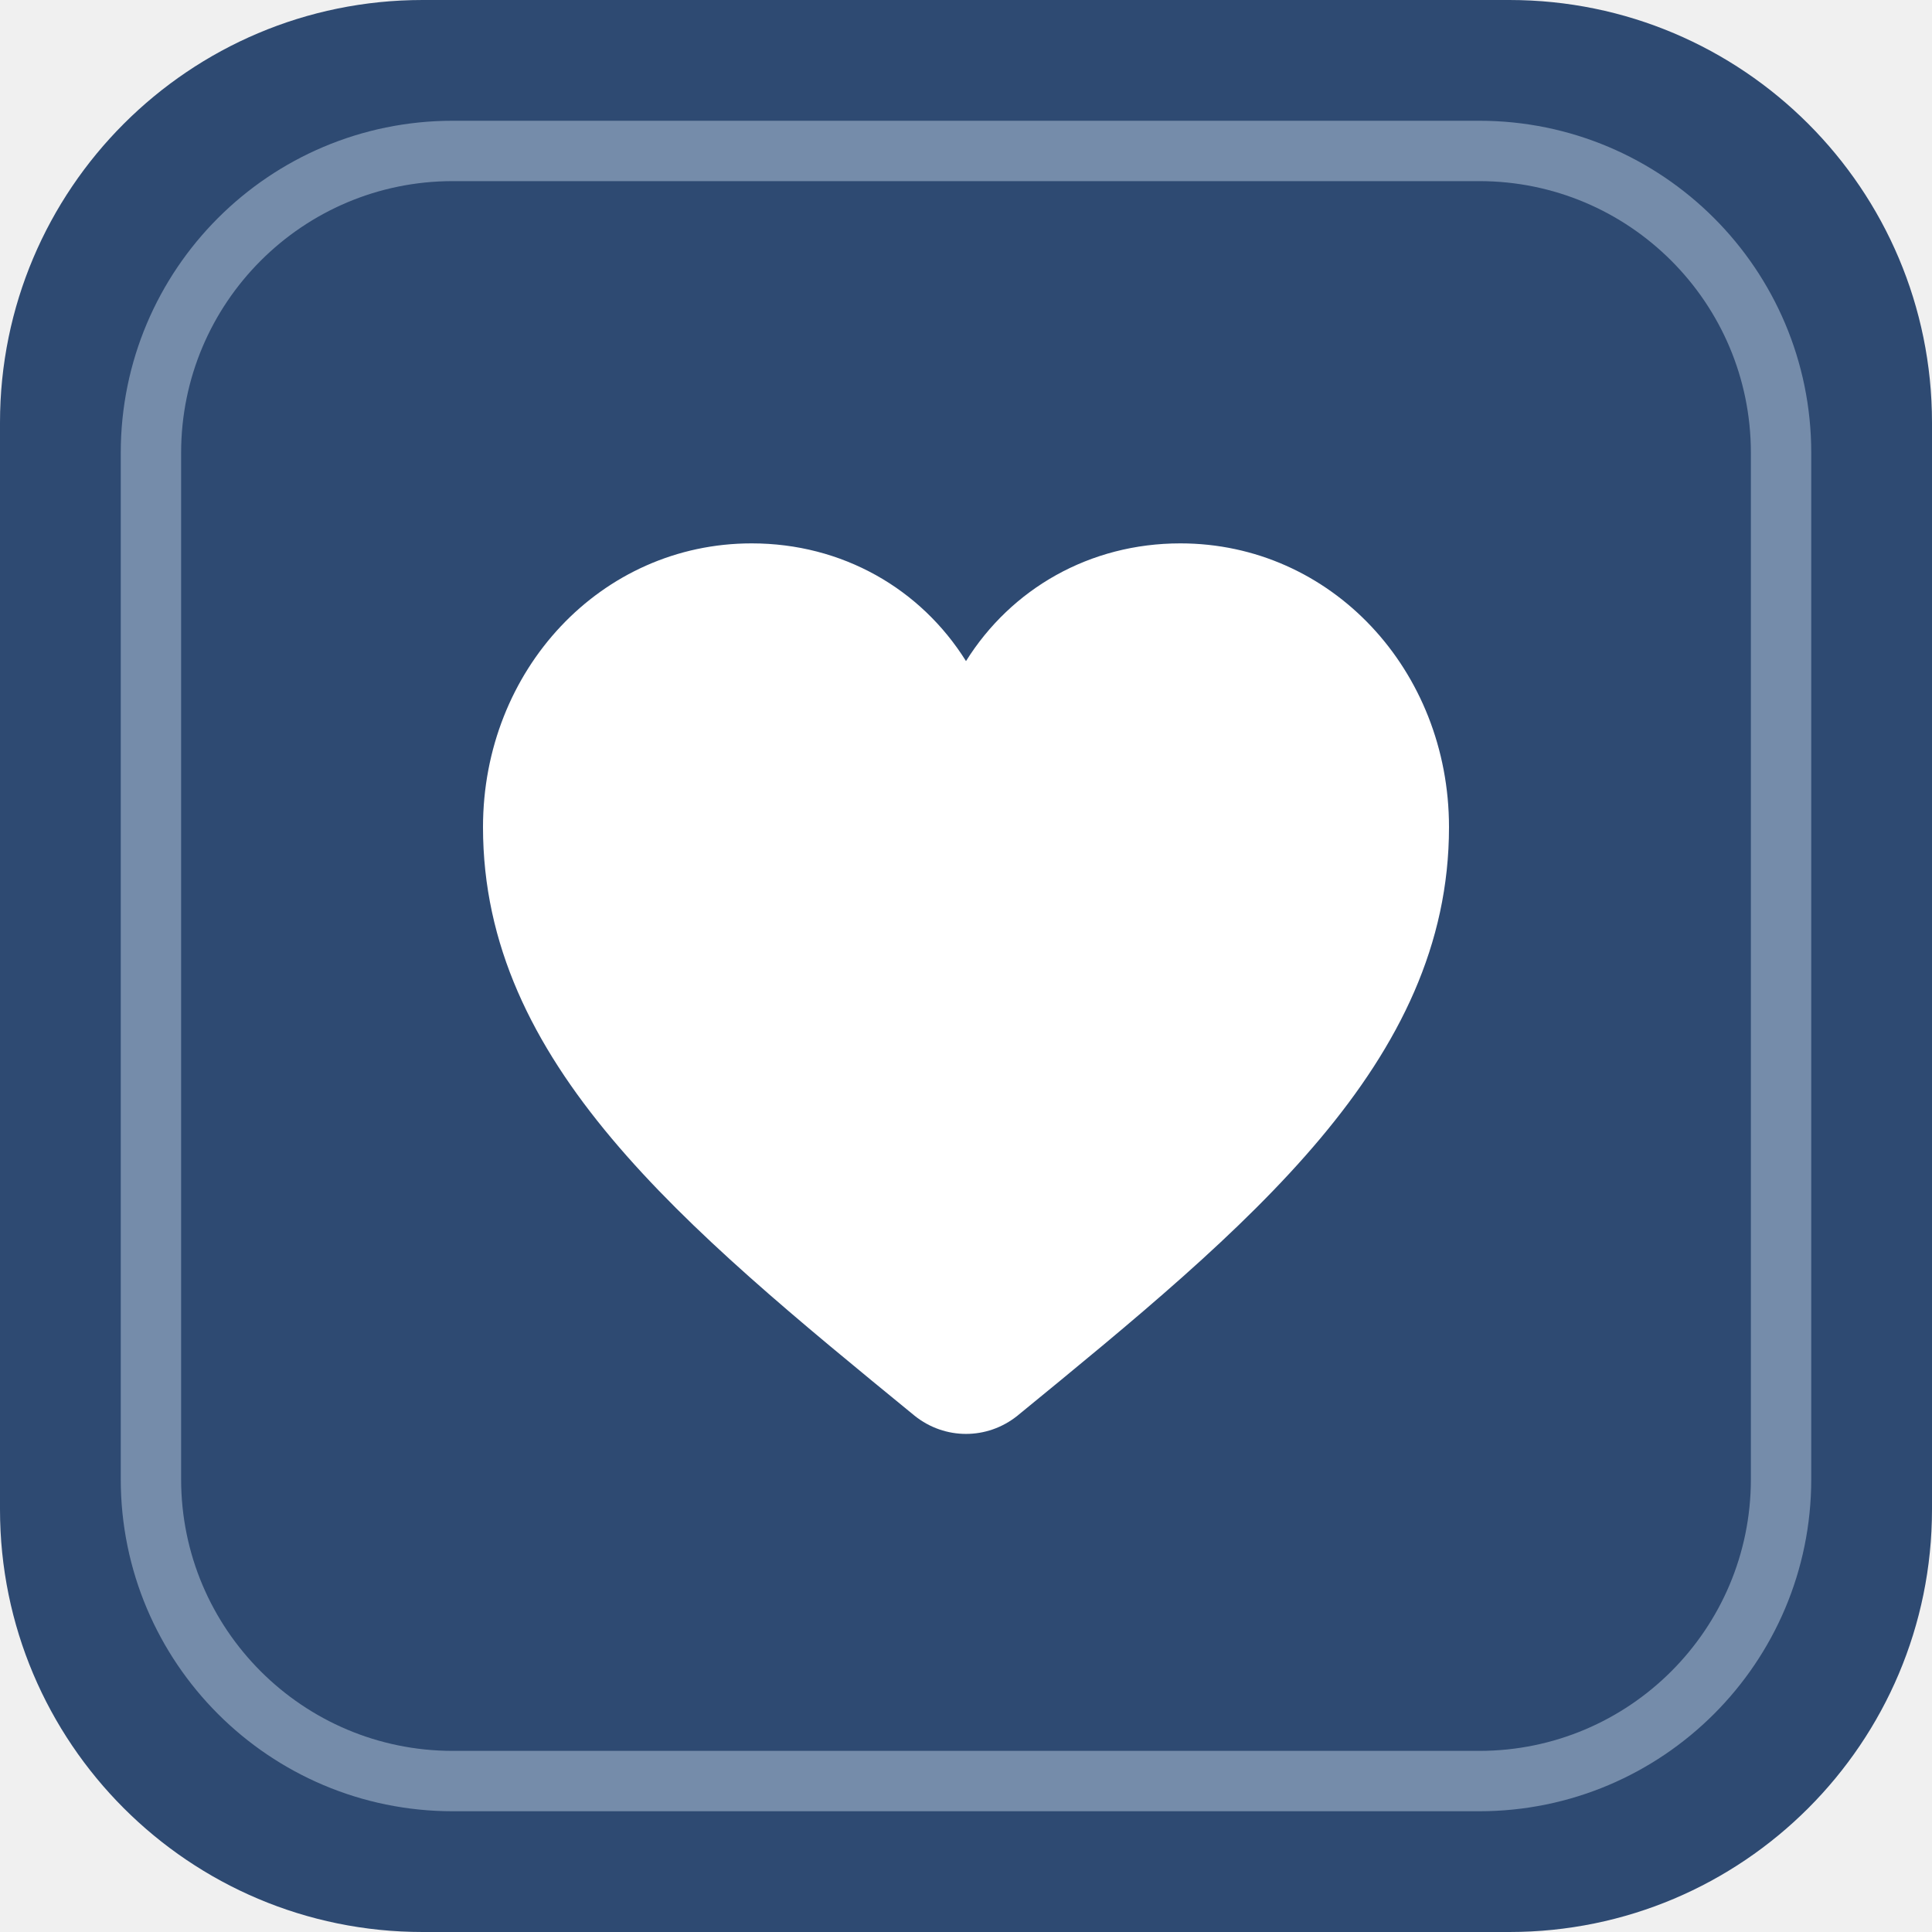
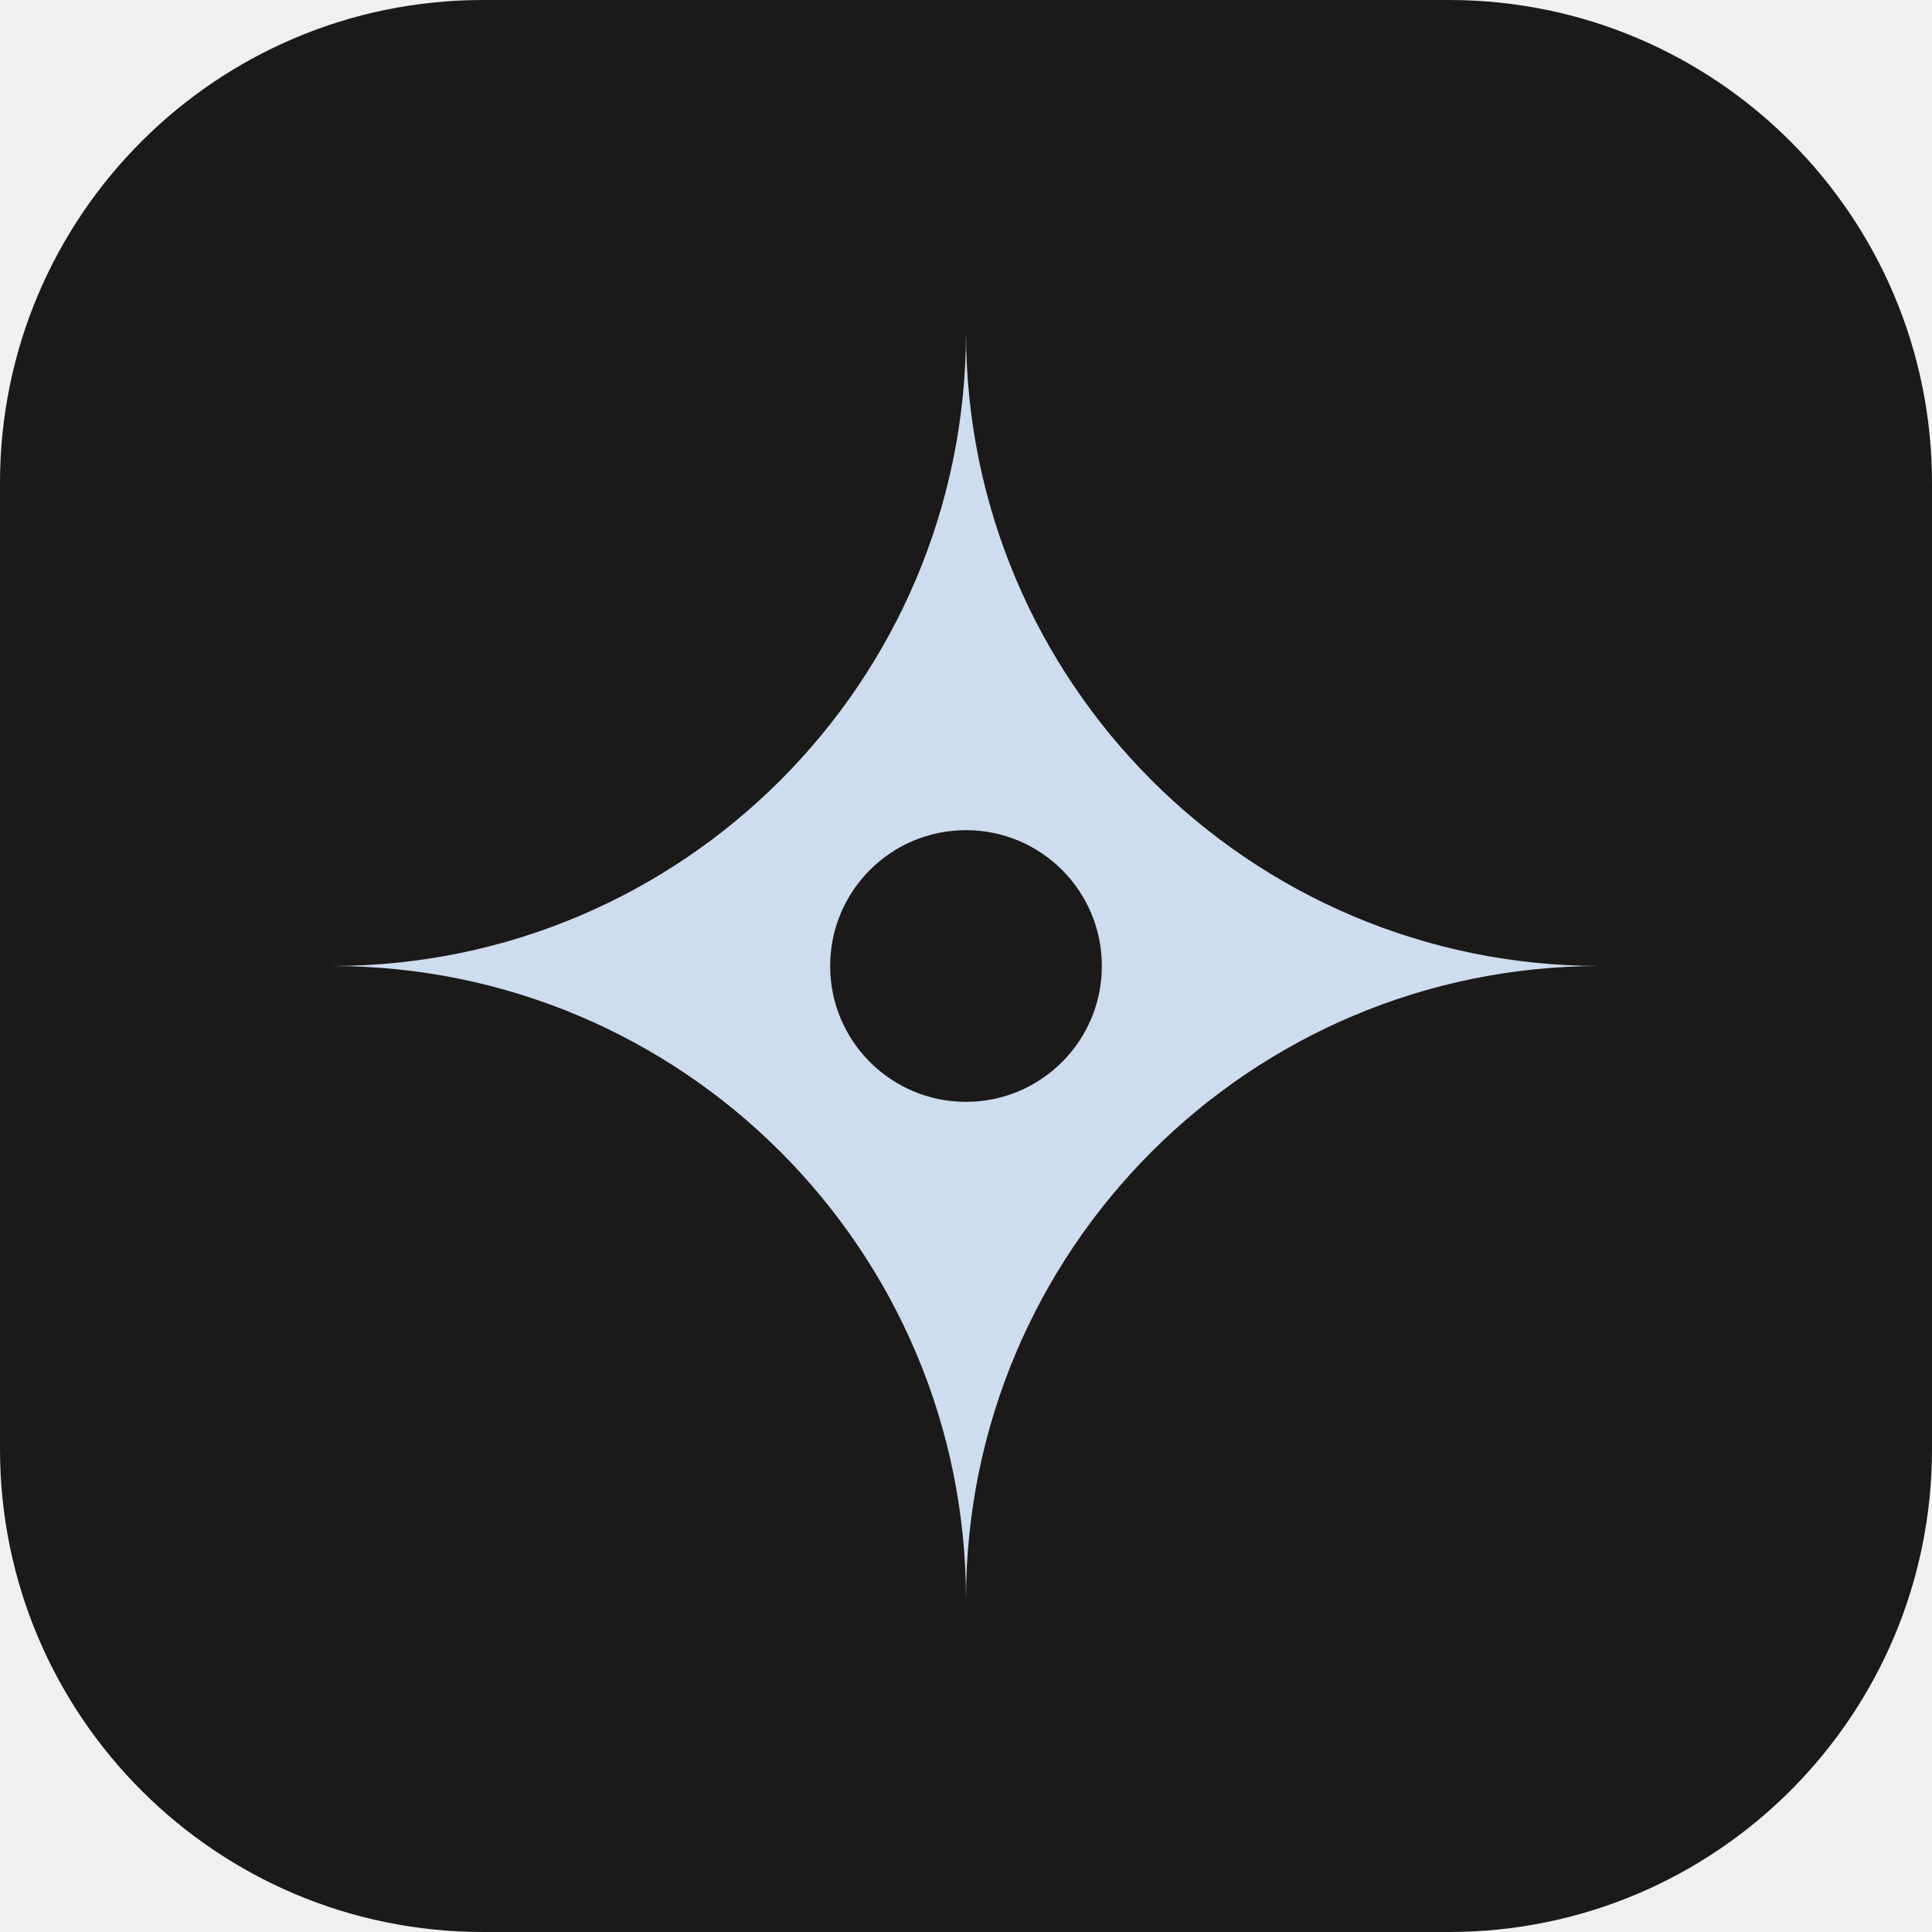
<svg xmlns="http://www.w3.org/2000/svg" viewBox="0 0 64 64">
-   <rect width="64" height="64" rx="14" fill="#2e4a72" />
-   <rect x="5" y="5" width="54" height="54" rx="10" fill="none" stroke="#cddcef" stroke-opacity="0.45" stroke-width="2" />
-   <path d="M32 47.5c-.6 0-1.2-.2-1.7-.6C22.6 40.6 16 35.2 16 27.4 16 22.2 19.9 18 24.9 18c3 0 5.6 1.5 7.1 3.9 1.5-2.4 4.1-3.9 7.1-3.9 5 0 8.9 4.2 8.9 9.4 0 7.8-6.6 13.2-14.3 19.5-.5.4-1.1.6-1.7.6Z" fill="#ffffff" />
+   <rect width="64" height="64" rx="16" fill="#1b1a18" />
+   <path d="M32 11A21 21 0 0 0 53 32A21 21 0 0 0 32 53A21 21 0 0 0 11 32A21 21 0 0 0 32 11Z" fill="#cddcef" />
+   <circle cx="32" cy="32" r="4.5" fill="#1b1a18" />
</svg>
